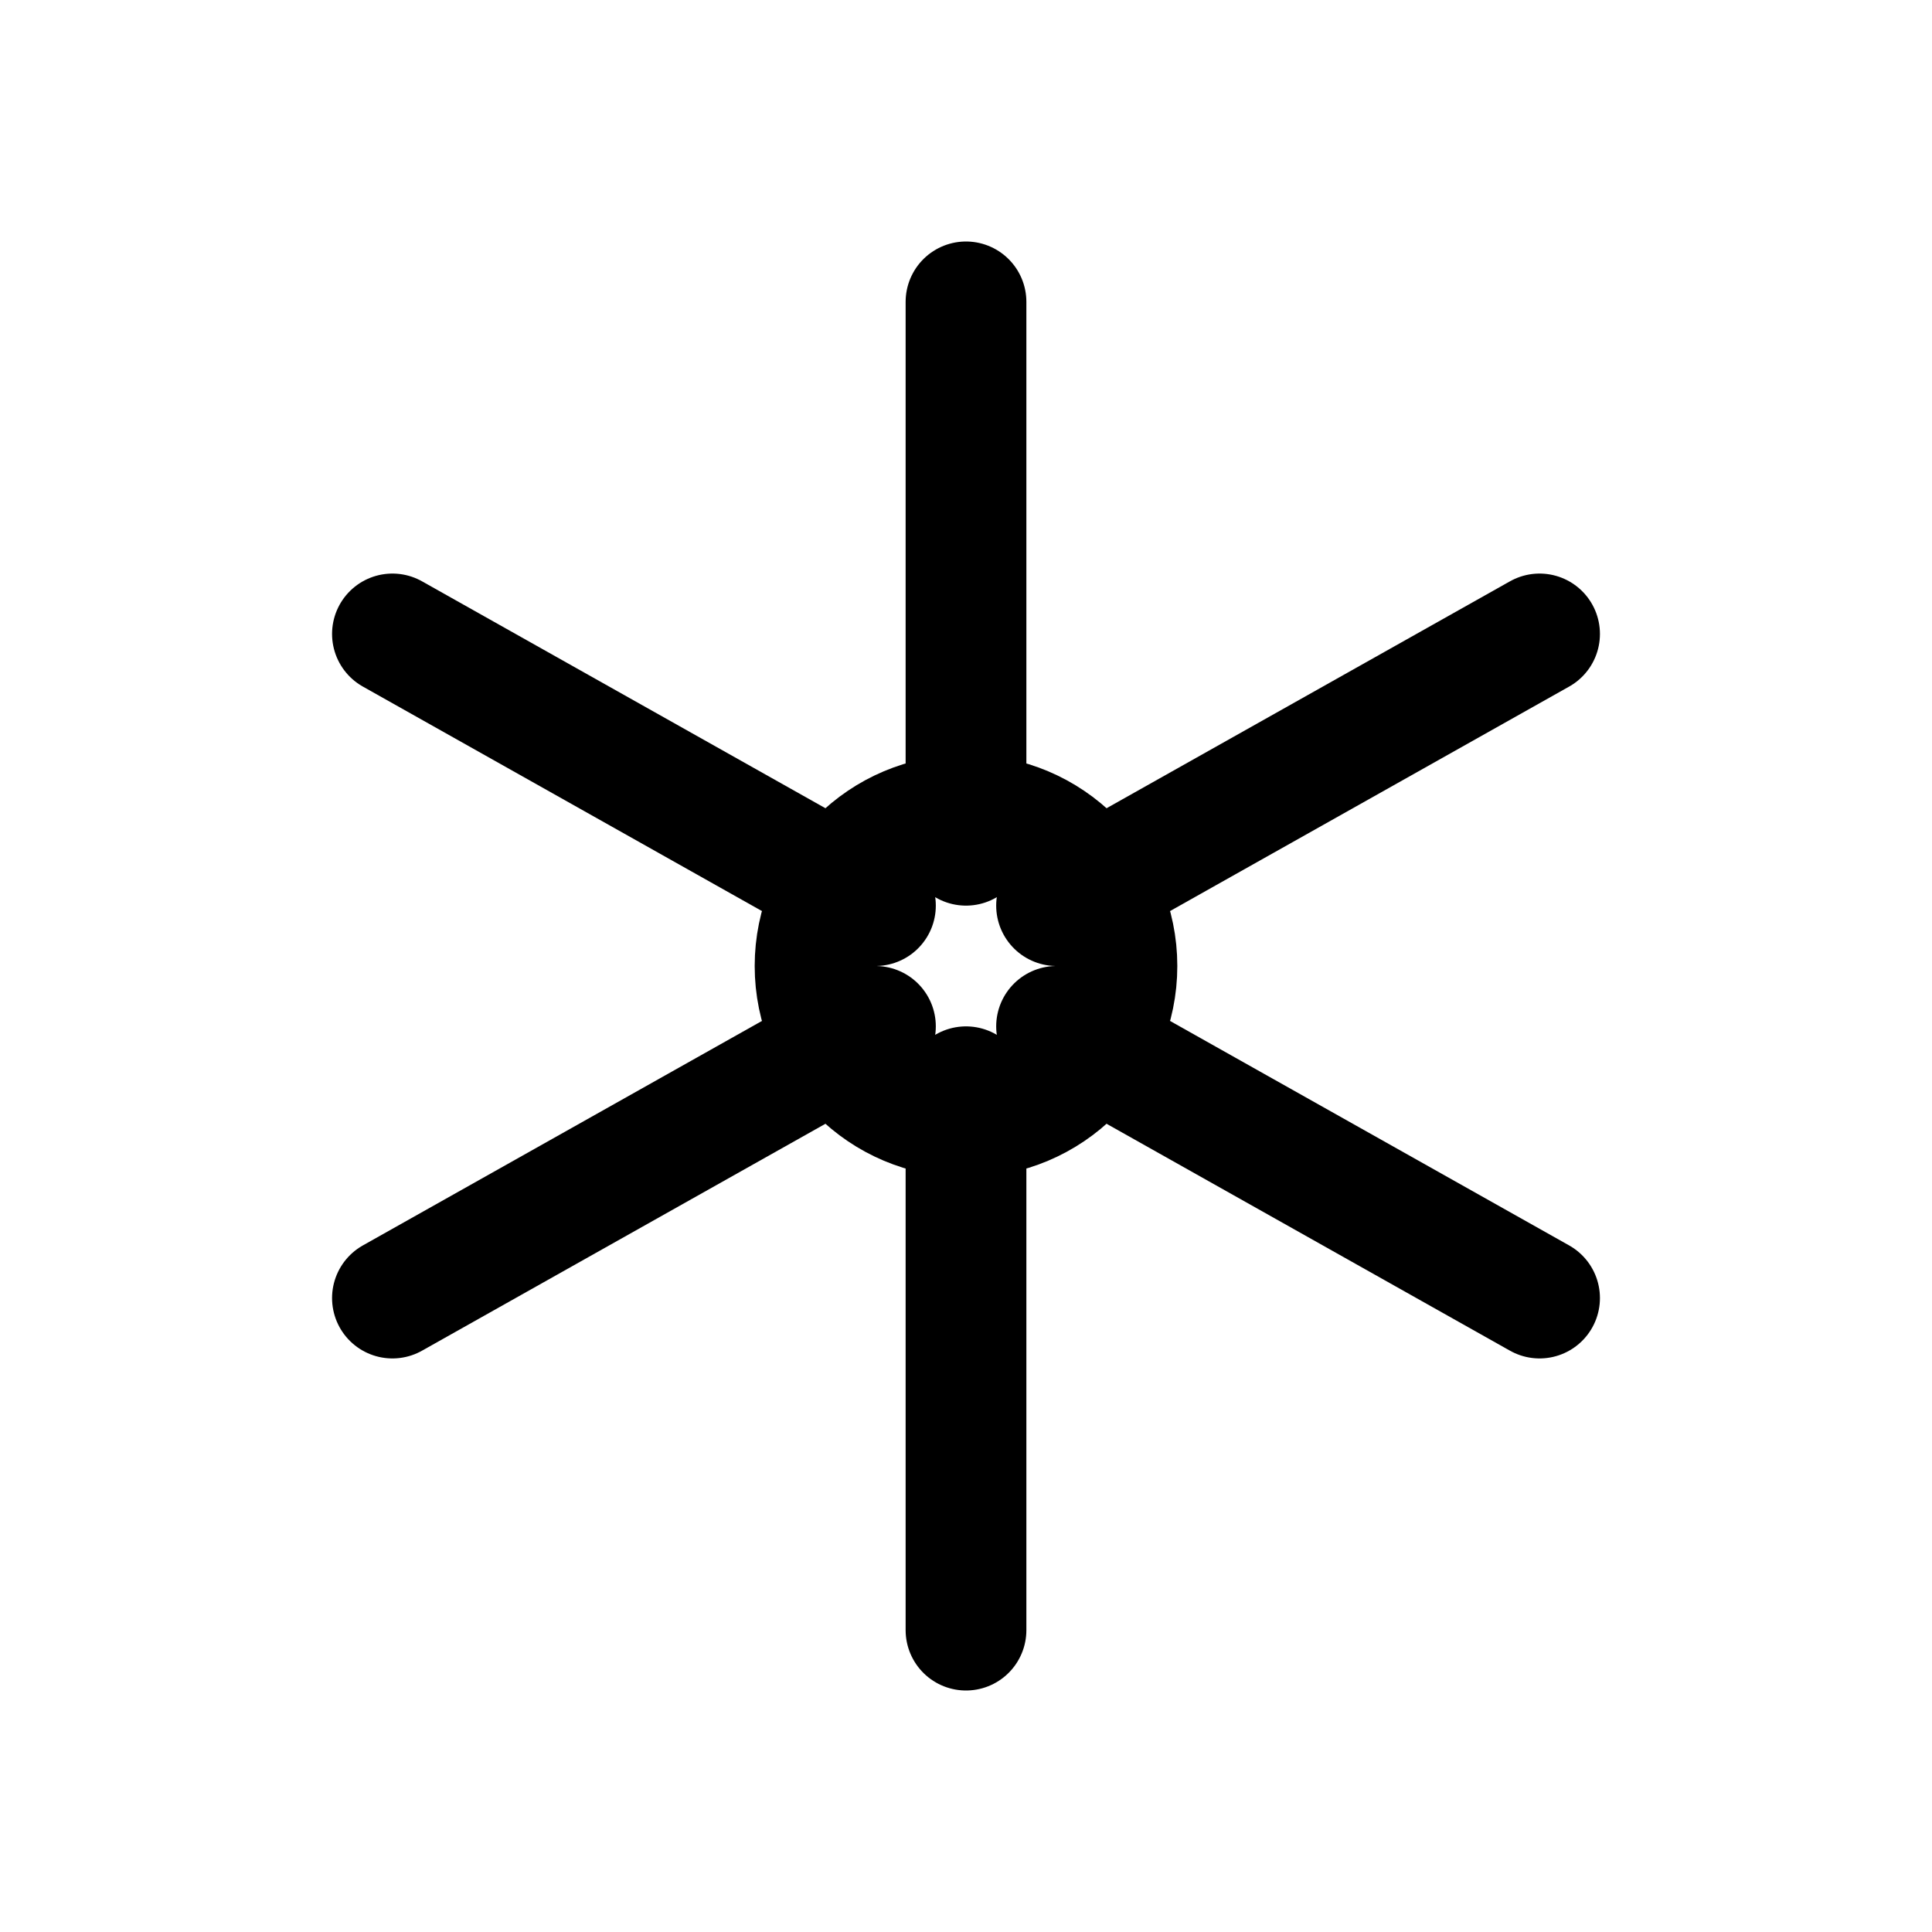
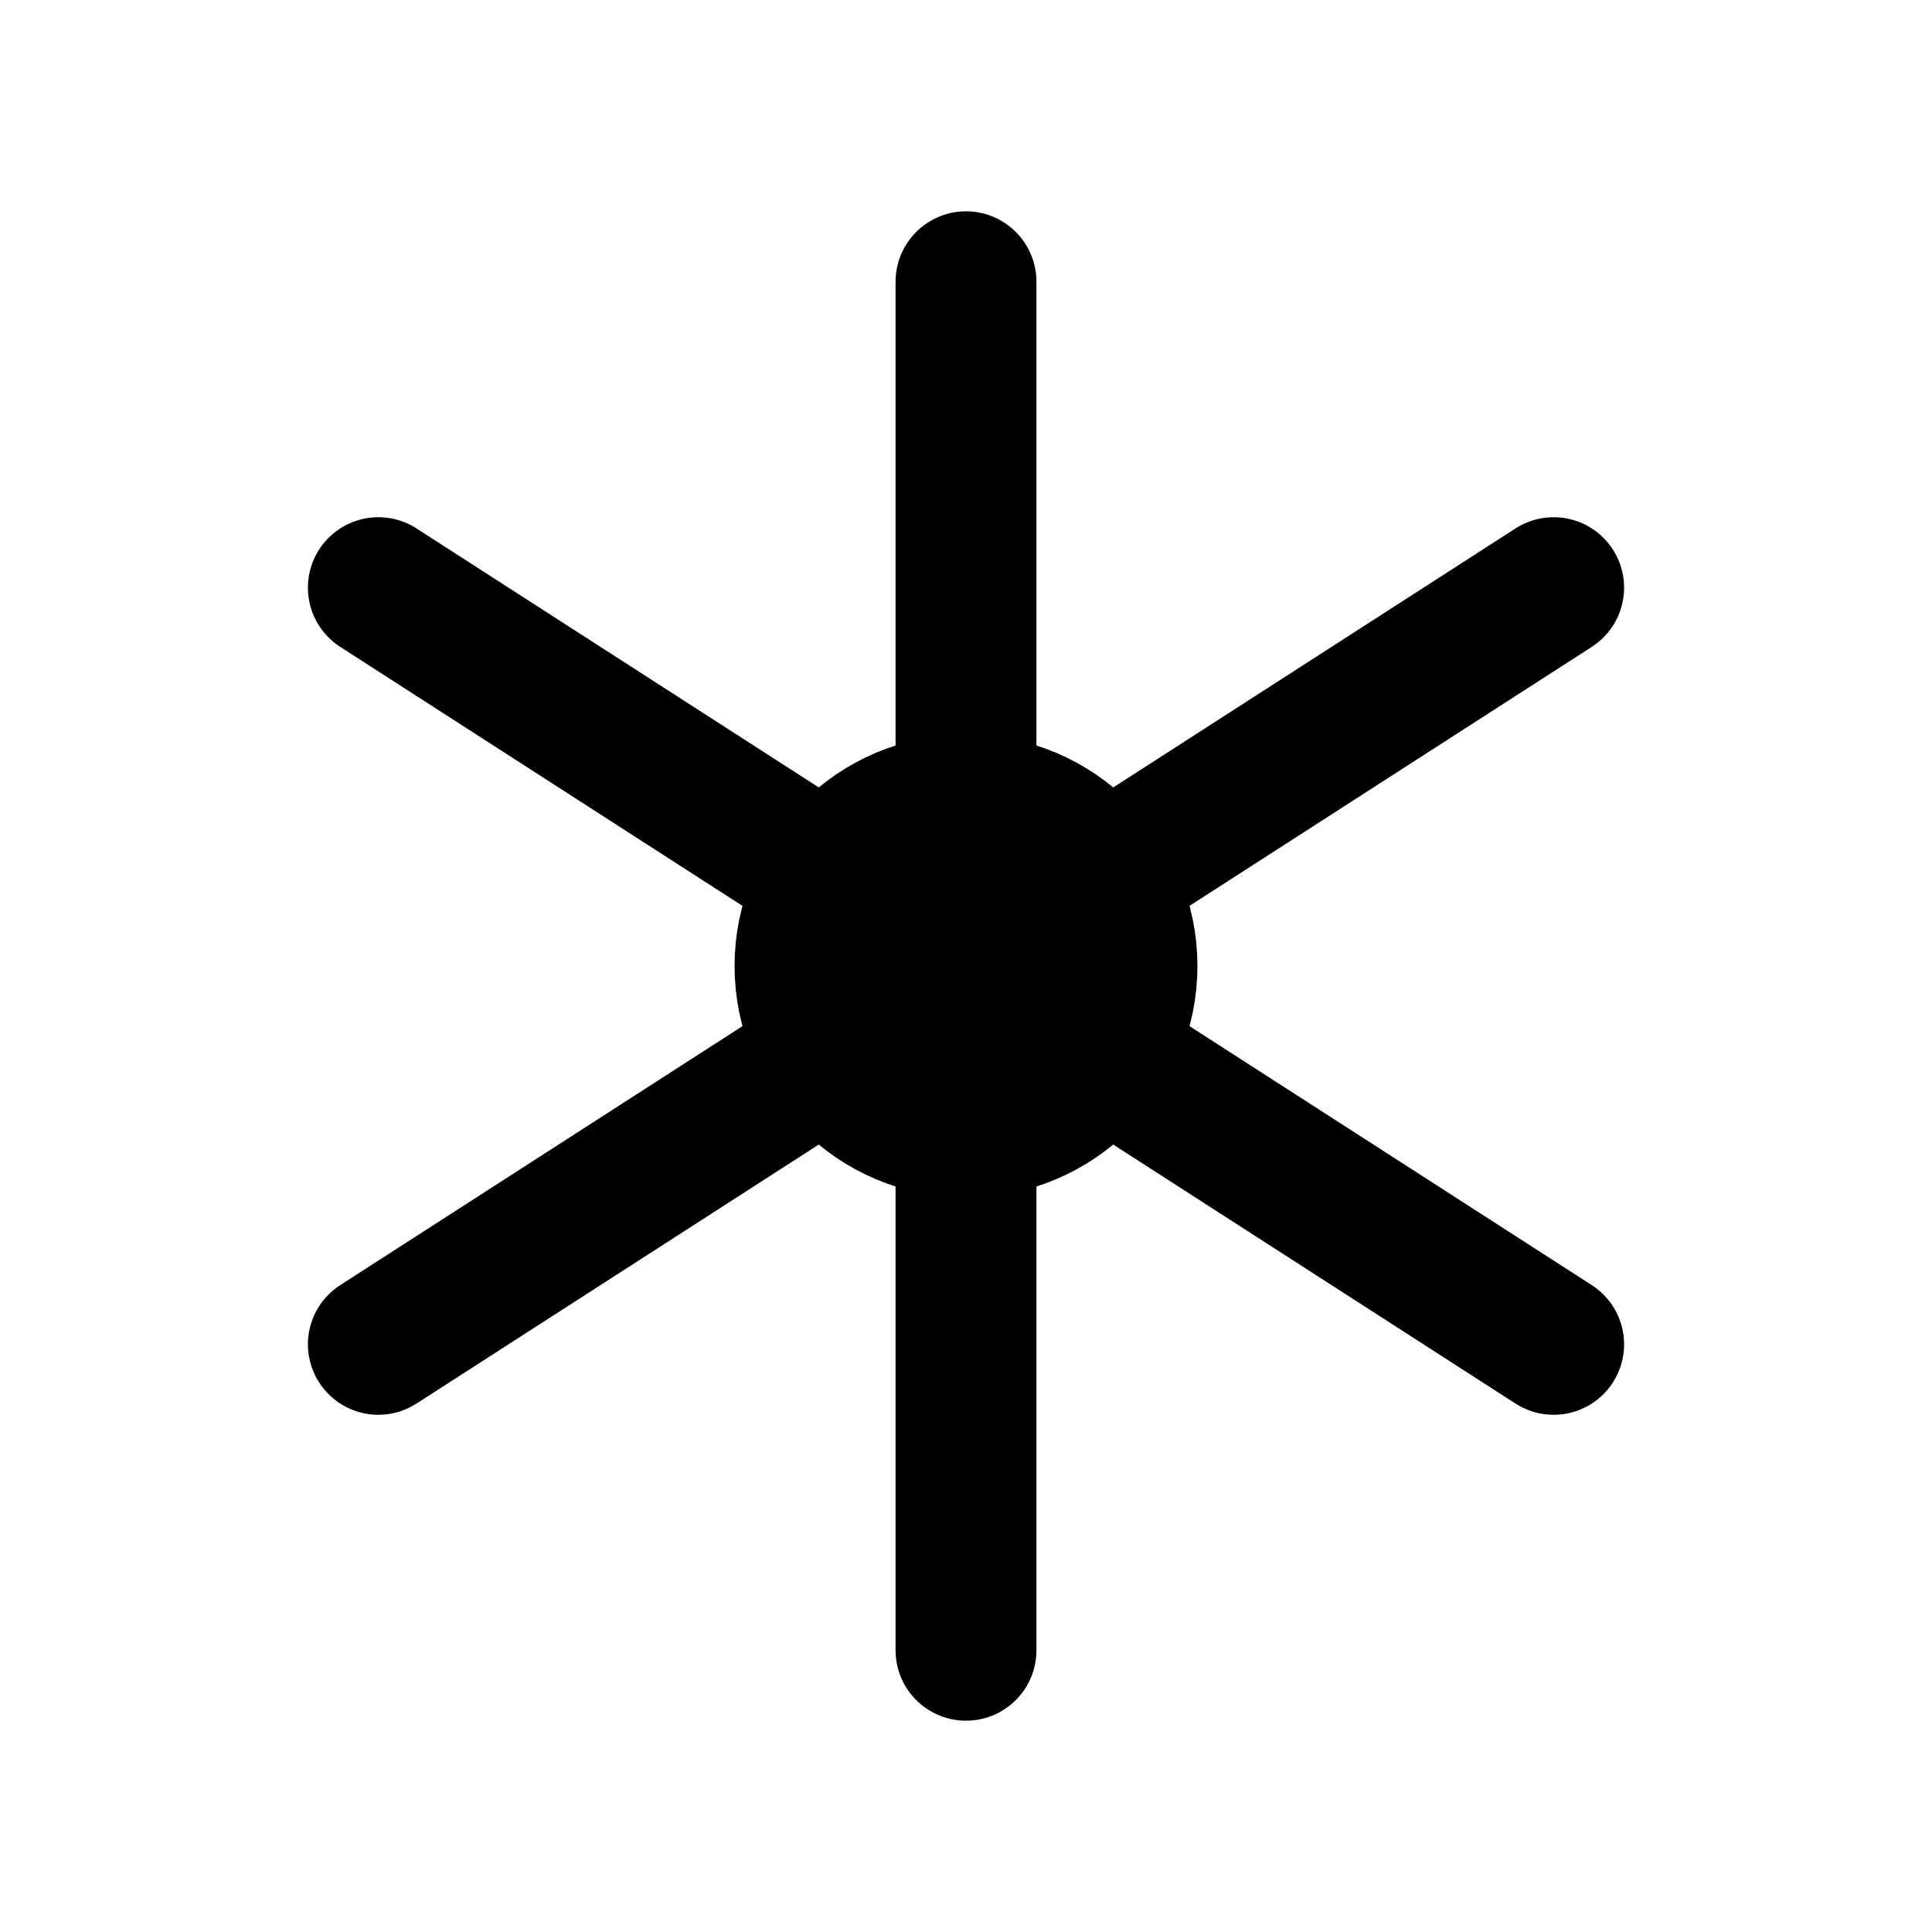
- <svg xmlns="http://www.w3.org/2000/svg" viewBox="0 0 64 64" fill="none" aria-hidden="true">
-   <g stroke="currentColor" stroke-width="4" stroke-linecap="round" stroke-linejoin="round">
-     <path d="M32 10v18" />
-     <path d="M32 54V36" />
-     <path d="M13 21l16 9" />
-     <path d="M35 34l16 9" />
-     <path d="M51 21l-16 9" />
-     <path d="M29 34l-16 9" />
-     <circle cx="32" cy="32" r="5" />
+ <svg xmlns="http://www.w3.org/2000/svg" viewBox="0 0 24 24" fill="none" aria-hidden="true">
+   <g stroke="currentColor" stroke-width="1.75" stroke-linecap="round" stroke-linejoin="round">
+     <path d="M12 3.5v17" />
+     <path d="M4.7 7.3 19.3 16.7" />
+     <path d="M19.3 7.3 4.7 16.7" />
+     <circle cx="12" cy="12" r="2" />
  </g>
</svg>
